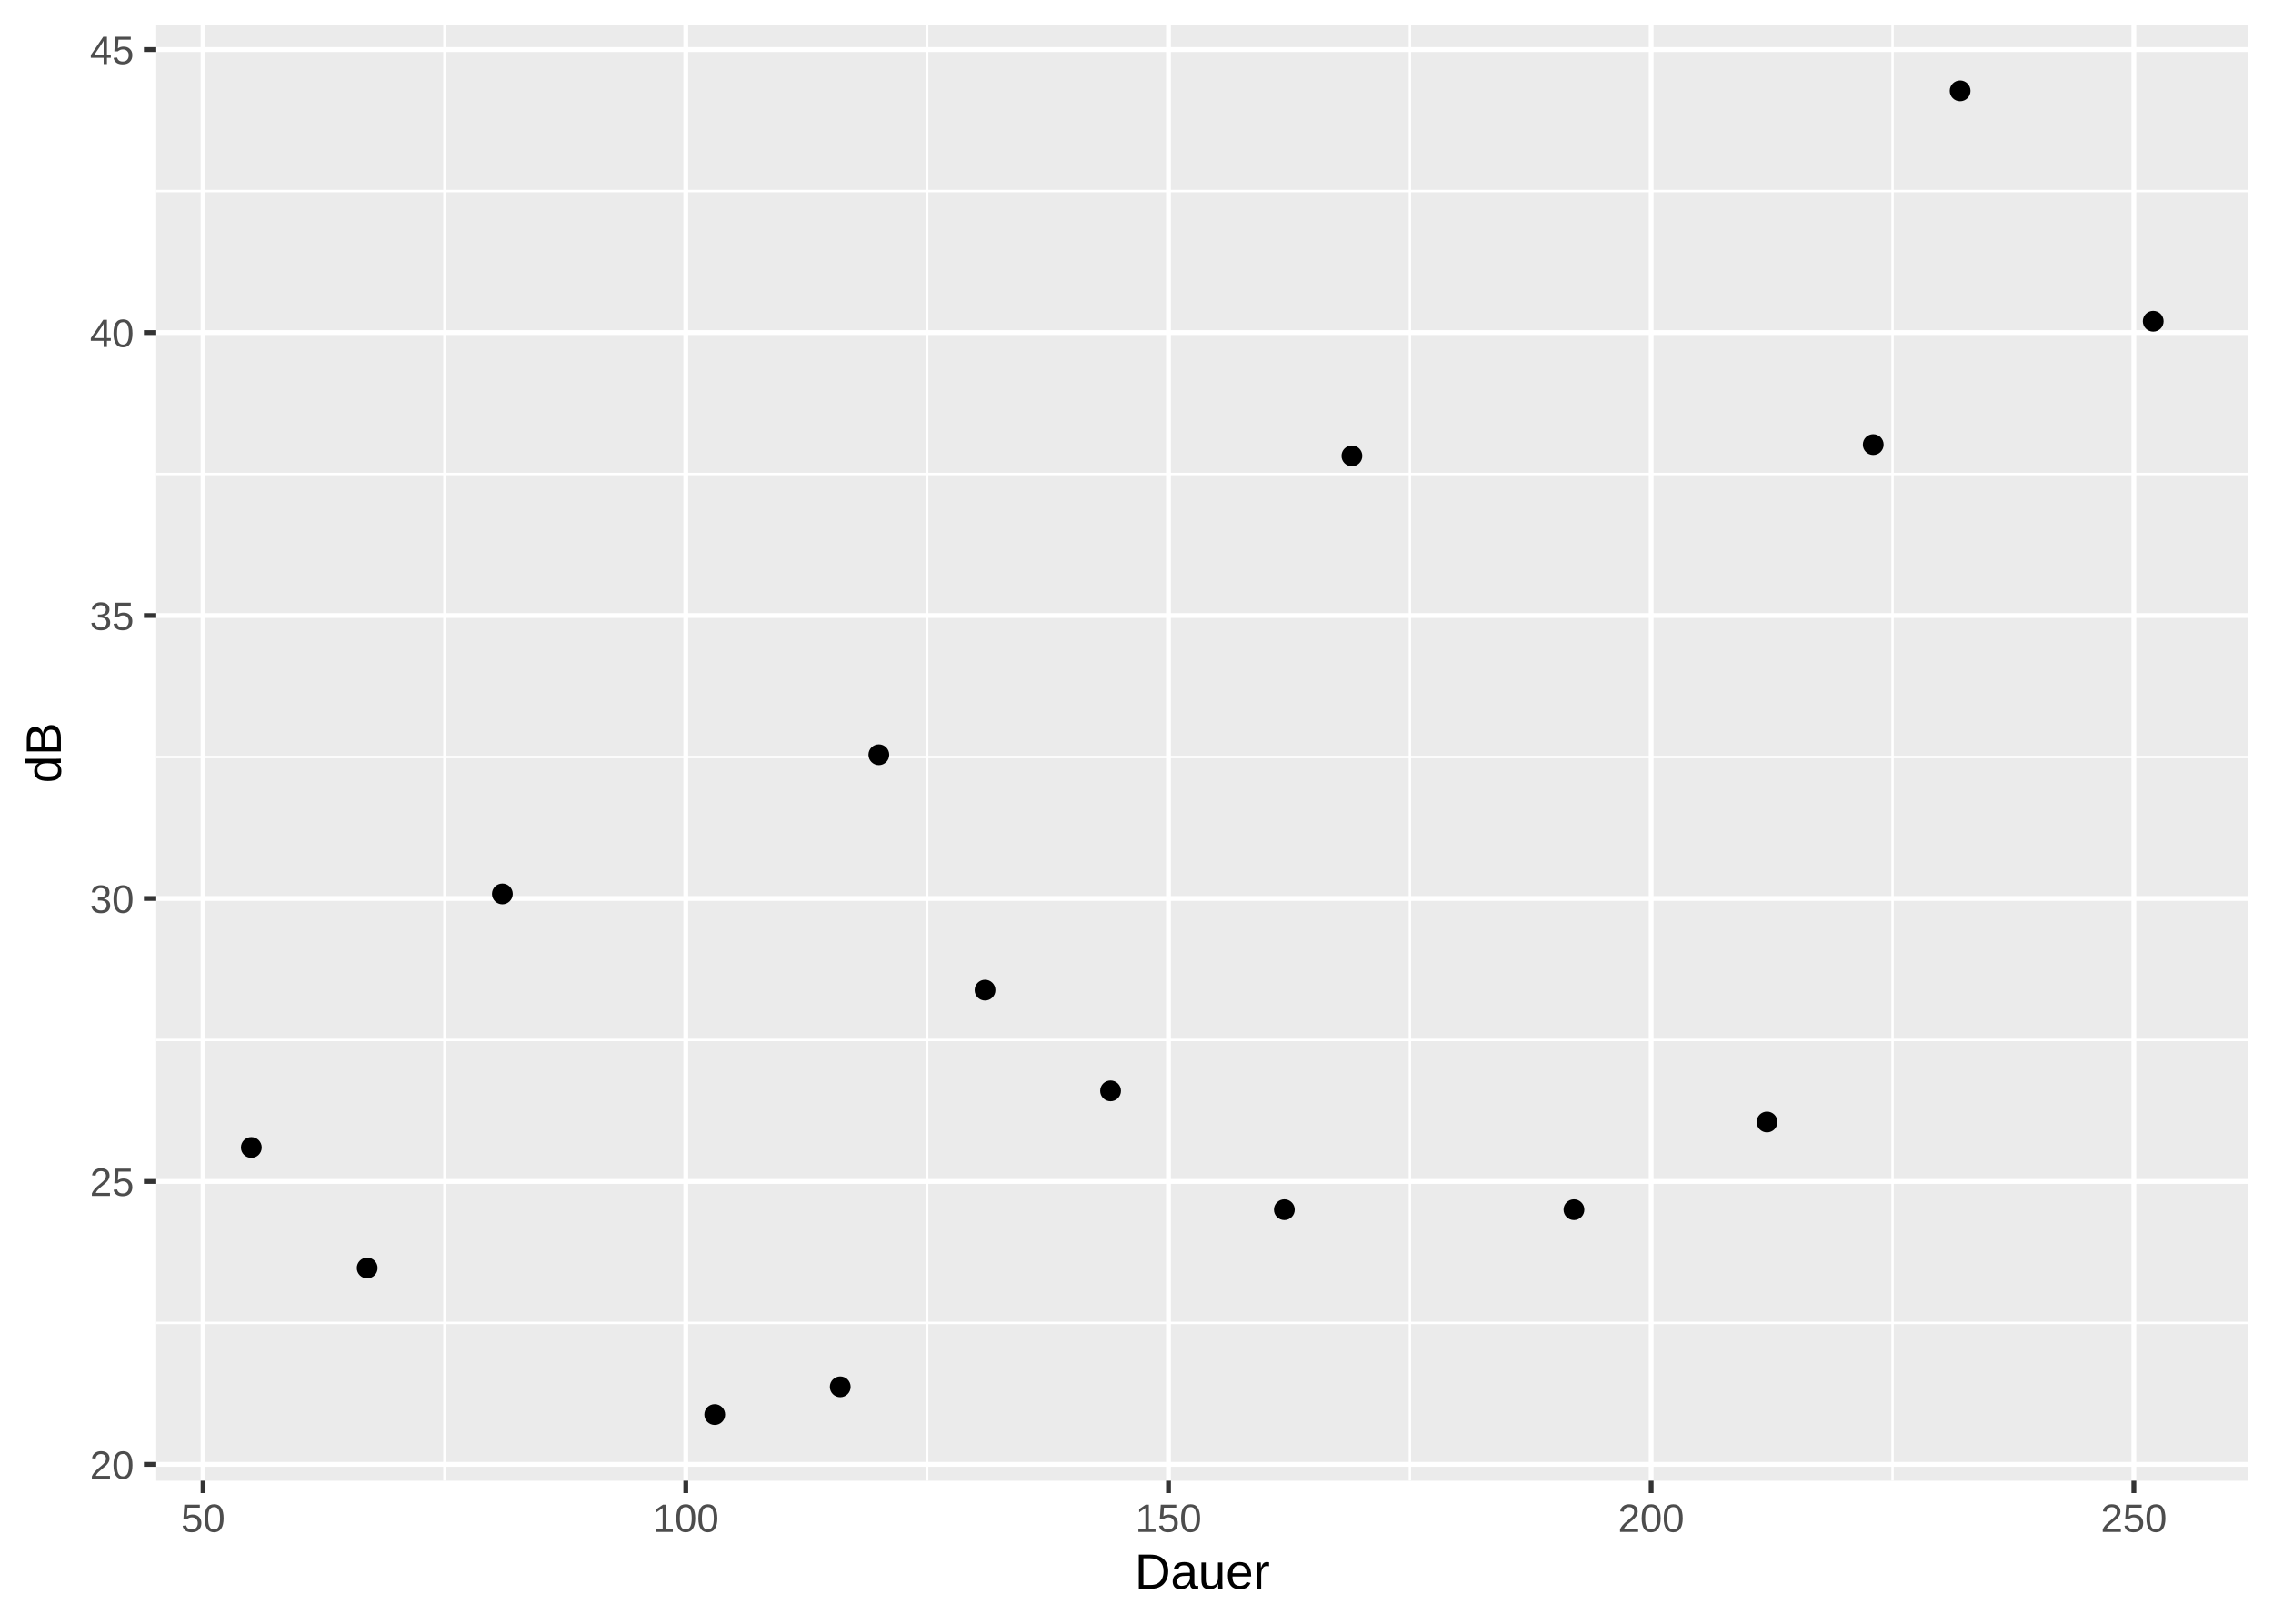
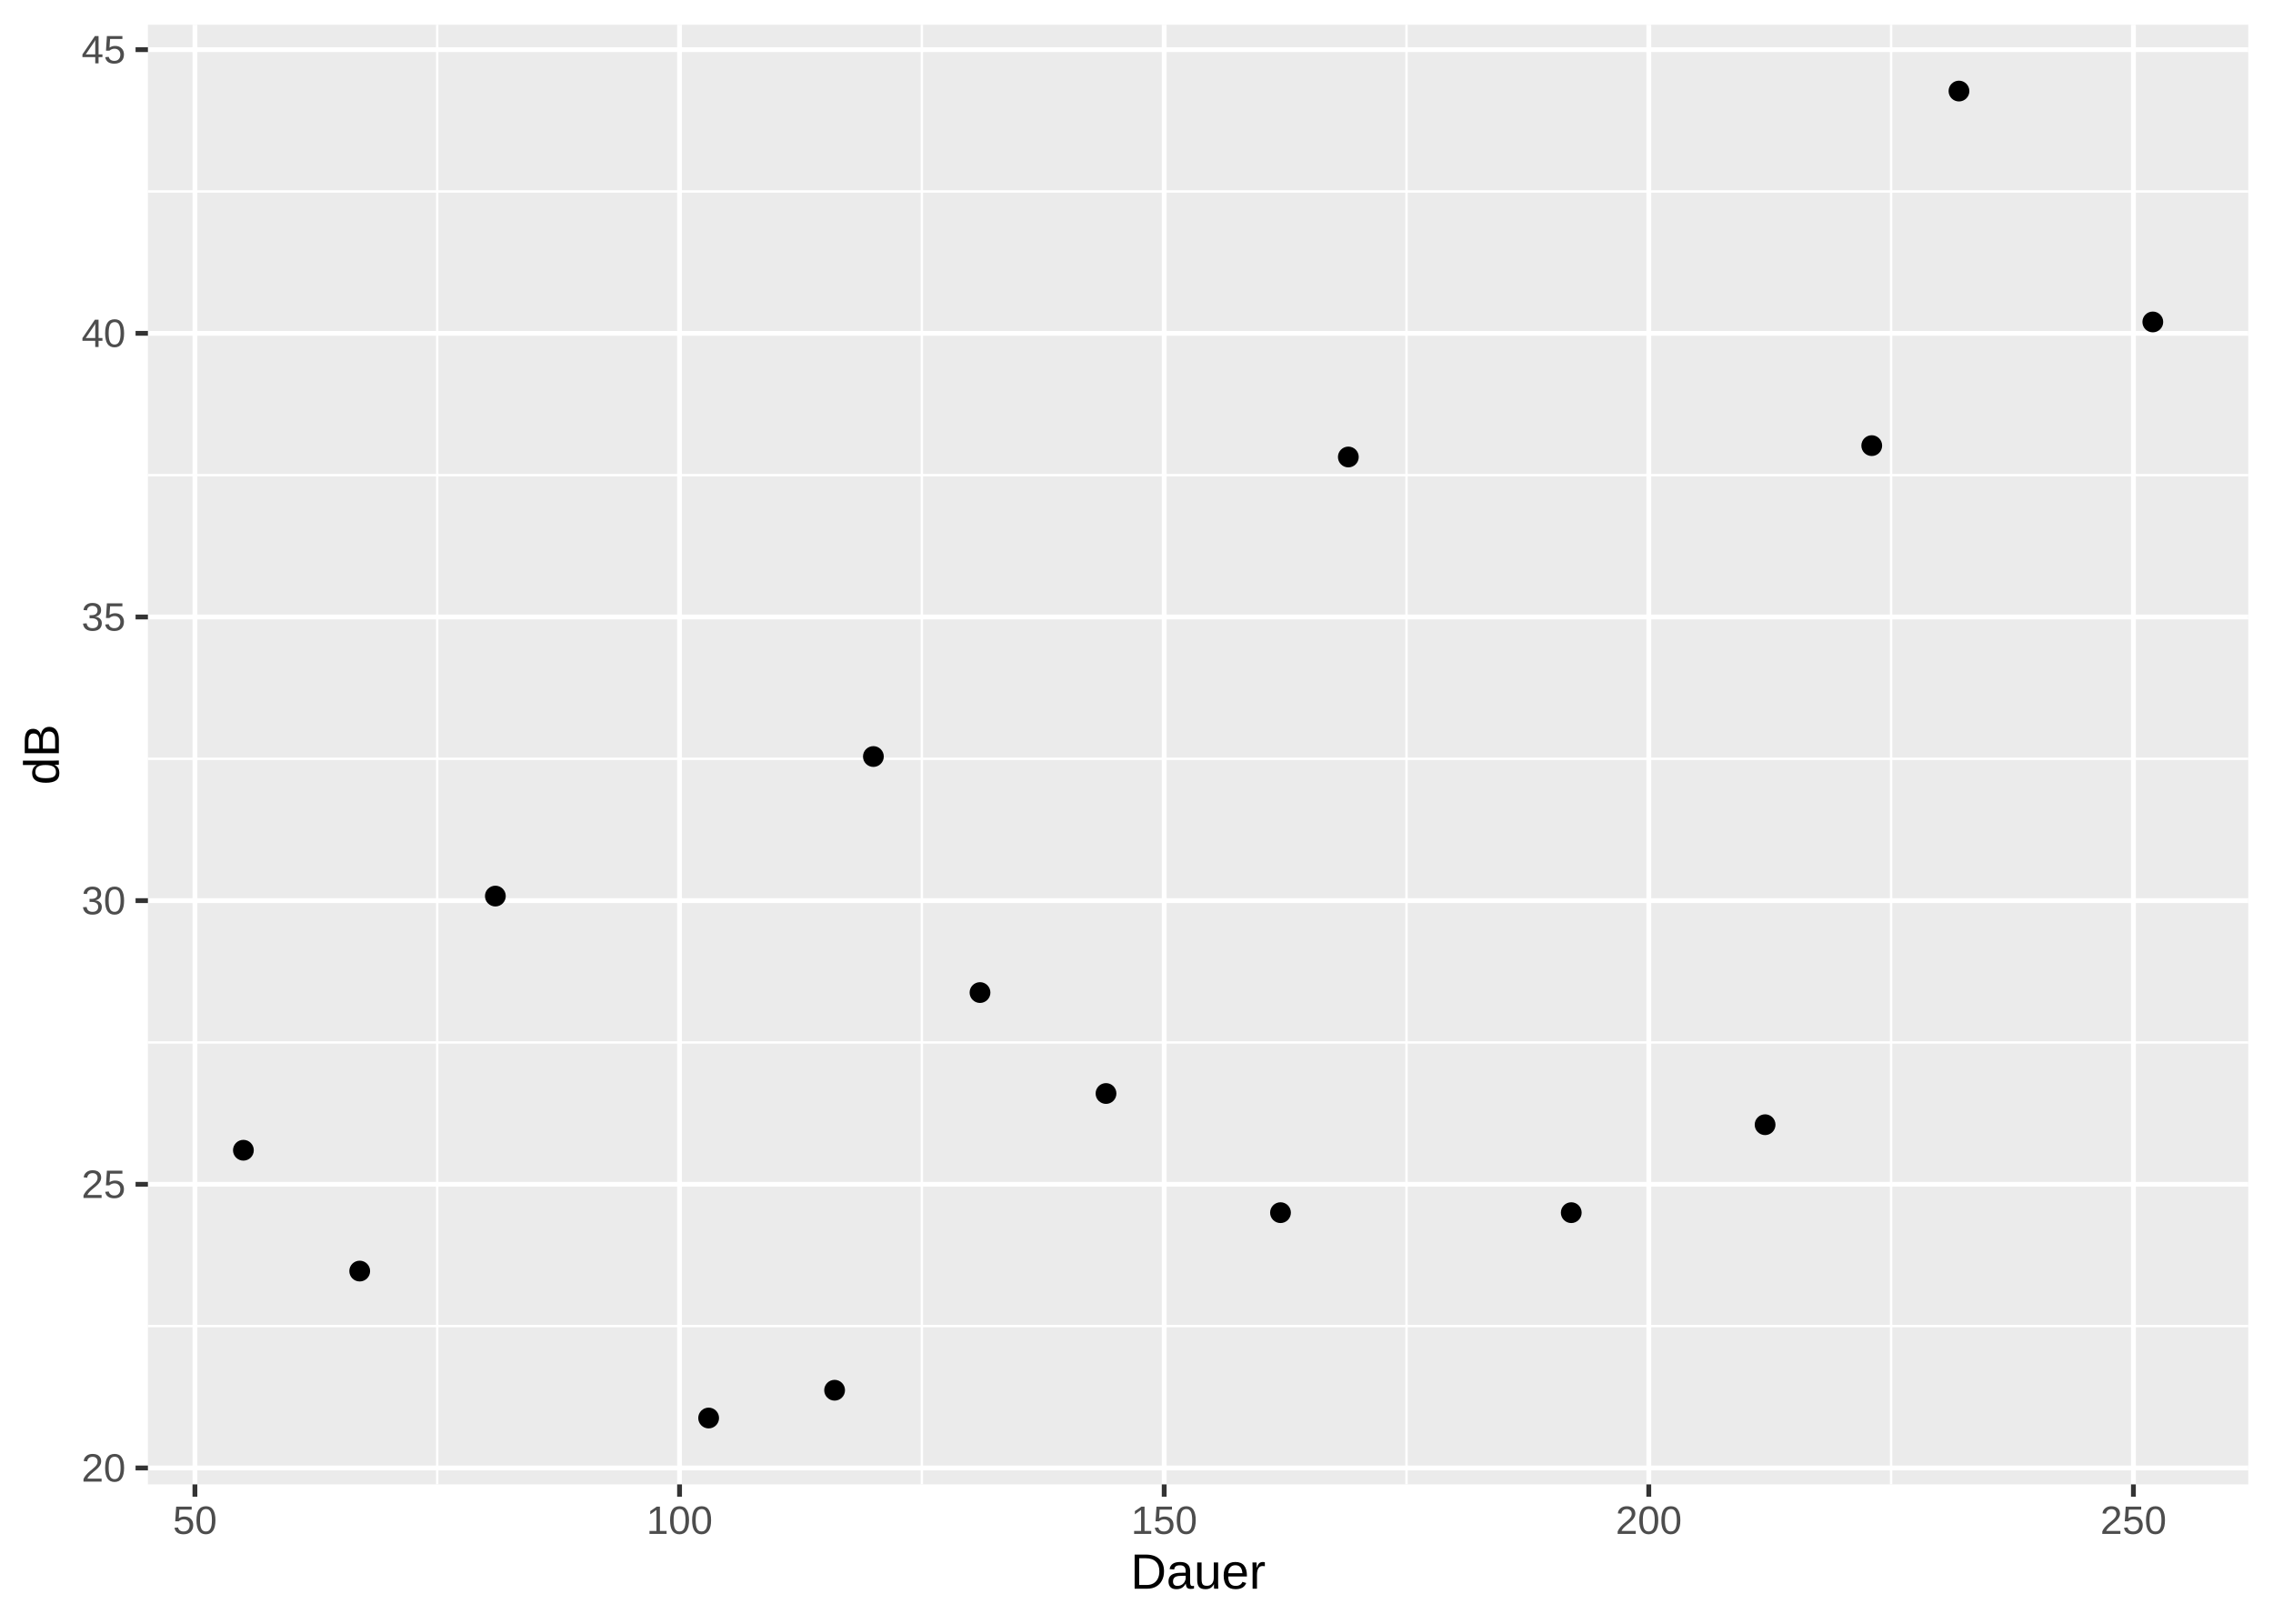
- <svg xmlns="http://www.w3.org/2000/svg" class="svglite" width="504.00pt" height="360.00pt" viewBox="0 0 504.00 360.00">
-   <defs>
-     <style type="text/css">
+ <svg xmlns="http://www.w3.org/2000/svg" width="504.00pt" height="360.00pt" viewBox="0 0 504.00 360.00">
+   <g class="svglite">
+     <defs>
+       <style type="text/css">
    .svglite line, .svglite polyline, .svglite polygon, .svglite path, .svglite rect, .svglite circle {
      fill: none;
      stroke: #000000;
      stroke-linecap: round;
      stroke-linejoin: round;
      stroke-miterlimit: 10.00;
    }
    .svglite text {
      white-space: pre;
    }
+     .svglite g.glyphgroup path {
+       fill: inherit;
+       stroke: none;
+     }
  </style>
-   </defs>
-   <rect width="100%" height="100%" style="stroke: none; fill: #FFFFFF;" />
-   <defs>
-     <clipPath id="cpMC4wMHw1MDQuMDB8MC4wMHwzNjAuMDA=">
-       <rect x="0.00" y="0.00" width="504.00" height="360.00" />
-     </clipPath>
-   </defs>
-   <g clip-path="url(#cpMC4wMHw1MDQuMDB8MC4wMHwzNjAuMDA=)">
-     <rect x="0.00" y="0.00" width="504.00" height="360.00" style="stroke-width: 1.07; stroke: #FFFFFF; fill: #FFFFFF;" />
-   </g>
-   <defs>
-     <clipPath id="cpMzQuNjV8NDk4LjUyfDUuNDh8MzI4LjI5">
-       <rect x="34.65" y="5.48" width="463.87" height="322.82" />
-     </clipPath>
-   </defs>
-   <g clip-path="url(#cpMzQuNjV8NDk4LjUyfDUuNDh8MzI4LjI5)">
-     <rect x="34.65" y="5.48" width="463.87" height="322.82" style="stroke-width: 1.07; stroke: none; fill: #EBEBEB;" />
-     <polyline points="34.65,293.30 498.52,293.30 " style="stroke-width: 0.53; stroke: #FFFFFF; stroke-linecap: butt;" />
-     <polyline points="34.65,230.56 498.52,230.56 " style="stroke-width: 0.53; stroke: #FFFFFF; stroke-linecap: butt;" />
-     <polyline points="34.65,167.83 498.52,167.83 " style="stroke-width: 0.53; stroke: #FFFFFF; stroke-linecap: butt;" />
-     <polyline points="34.65,105.09 498.52,105.09 " style="stroke-width: 0.53; stroke: #FFFFFF; stroke-linecap: butt;" />
-     <polyline points="34.65,42.36 498.52,42.36 " style="stroke-width: 0.53; stroke: #FFFFFF; stroke-linecap: butt;" />
-     <polyline points="98.55,328.29 98.55,5.48 " style="stroke-width: 0.53; stroke: #FFFFFF; stroke-linecap: butt;" />
-     <polyline points="205.58,328.29 205.58,5.48 " style="stroke-width: 0.53; stroke: #FFFFFF; stroke-linecap: butt;" />
-     <polyline points="312.61,328.29 312.61,5.48 " style="stroke-width: 0.53; stroke: #FFFFFF; stroke-linecap: butt;" />
-     <polyline points="419.64,328.29 419.64,5.48 " style="stroke-width: 0.53; stroke: #FFFFFF; stroke-linecap: butt;" />
-     <polyline points="34.65,324.66 498.52,324.66 " style="stroke-width: 1.07; stroke: #FFFFFF; stroke-linecap: butt;" />
-     <polyline points="34.65,261.93 498.52,261.93 " style="stroke-width: 1.07; stroke: #FFFFFF; stroke-linecap: butt;" />
-     <polyline points="34.65,199.20 498.52,199.20 " style="stroke-width: 1.07; stroke: #FFFFFF; stroke-linecap: butt;" />
-     <polyline points="34.65,136.46 498.52,136.46 " style="stroke-width: 1.07; stroke: #FFFFFF; stroke-linecap: butt;" />
-     <polyline points="34.65,73.73 498.52,73.73 " style="stroke-width: 1.07; stroke: #FFFFFF; stroke-linecap: butt;" />
-     <polyline points="34.65,10.99 498.52,10.99 " style="stroke-width: 1.07; stroke: #FFFFFF; stroke-linecap: butt;" />
-     <polyline points="45.03,328.29 45.03,5.48 " style="stroke-width: 1.07; stroke: #FFFFFF; stroke-linecap: butt;" />
-     <polyline points="152.06,328.29 152.06,5.48 " style="stroke-width: 1.07; stroke: #FFFFFF; stroke-linecap: butt;" />
-     <polyline points="259.09,328.29 259.09,5.48 " style="stroke-width: 1.07; stroke: #FFFFFF; stroke-linecap: butt;" />
-     <polyline points="366.12,328.29 366.12,5.48 " style="stroke-width: 1.07; stroke: #FFFFFF; stroke-linecap: butt;" />
-     <polyline points="473.15,328.29 473.15,5.48 " style="stroke-width: 1.07; stroke: #FFFFFF; stroke-linecap: butt;" />
-     <circle cx="284.78" cy="268.20" r="1.95" style="stroke-width: 0.71; fill: #000000;" />
-     <circle cx="194.87" cy="167.33" r="1.95" style="stroke-width: 0.71; fill: #000000;" />
-     <circle cx="415.36" cy="98.57" r="1.95" style="stroke-width: 0.71; fill: #000000;" />
-     <circle cx="218.42" cy="219.52" r="1.95" style="stroke-width: 0.71; fill: #000000;" />
-     <circle cx="81.42" cy="281.13" r="1.95" style="stroke-width: 0.71; fill: #000000;" />
-     <circle cx="299.76" cy="101.08" r="1.95" style="stroke-width: 0.71; fill: #000000;" />
-     <circle cx="111.39" cy="198.19" r="1.95" style="stroke-width: 0.71; fill: #000000;" />
-     <circle cx="349.00" cy="268.20" r="1.95" style="stroke-width: 0.71; fill: #000000;" />
-     <circle cx="186.31" cy="307.47" r="1.95" style="stroke-width: 0.71; fill: #000000;" />
-     <circle cx="55.73" cy="254.40" r="1.95" style="stroke-width: 0.71; fill: #000000;" />
-     <circle cx="477.44" cy="71.22" r="1.95" style="stroke-width: 0.71; fill: #000000;" />
-     <circle cx="434.62" cy="20.15" r="1.95" style="stroke-width: 0.71; fill: #000000;" />
-     <circle cx="246.25" cy="241.85" r="1.95" style="stroke-width: 0.71; fill: #000000;" />
-     <circle cx="158.48" cy="313.62" r="1.95" style="stroke-width: 0.71; fill: #000000;" />
-     <circle cx="391.81" cy="248.75" r="1.95" style="stroke-width: 0.71; fill: #000000;" />
-   </g>
-   <g clip-path="url(#cpMC4wMHw1MDQuMDB8MC4wMHwzNjAuMDA=)">
-     <text x="29.72" y="327.87" text-anchor="end" style="font-size: 8.80px;fill: #4D4D4D; font-family: &quot;Arimo&quot;;" textLength="11.19px" lengthAdjust="spacingAndGlyphs">20</text>
-     <text x="29.72" y="265.14" text-anchor="end" style="font-size: 8.80px;fill: #4D4D4D; font-family: &quot;Arimo&quot;;" textLength="11.19px" lengthAdjust="spacingAndGlyphs">25</text>
-     <text x="29.72" y="202.40" text-anchor="end" style="font-size: 8.80px;fill: #4D4D4D; font-family: &quot;Arimo&quot;;" textLength="11.19px" lengthAdjust="spacingAndGlyphs">30</text>
-     <text x="29.72" y="139.67" text-anchor="end" style="font-size: 8.80px;fill: #4D4D4D; font-family: &quot;Arimo&quot;;" textLength="11.19px" lengthAdjust="spacingAndGlyphs">35</text>
-     <text x="29.72" y="76.94" text-anchor="end" style="font-size: 8.80px;fill: #4D4D4D; font-family: &quot;Arimo&quot;;" textLength="11.19px" lengthAdjust="spacingAndGlyphs">40</text>
-     <text x="29.72" y="14.20" text-anchor="end" style="font-size: 8.80px;fill: #4D4D4D; font-family: &quot;Arimo&quot;;" textLength="11.19px" lengthAdjust="spacingAndGlyphs">45</text>
-     <polyline points="31.91,324.66 34.65,324.66 " style="stroke-width: 1.07; stroke: #333333; stroke-linecap: butt;" />
-     <polyline points="31.91,261.93 34.65,261.93 " style="stroke-width: 1.07; stroke: #333333; stroke-linecap: butt;" />
-     <polyline points="31.91,199.20 34.65,199.20 " style="stroke-width: 1.07; stroke: #333333; stroke-linecap: butt;" />
-     <polyline points="31.91,136.46 34.65,136.46 " style="stroke-width: 1.07; stroke: #333333; stroke-linecap: butt;" />
-     <polyline points="31.91,73.73 34.65,73.73 " style="stroke-width: 1.07; stroke: #333333; stroke-linecap: butt;" />
-     <polyline points="31.91,10.99 34.65,10.99 " style="stroke-width: 1.07; stroke: #333333; stroke-linecap: butt;" />
-     <polyline points="45.03,331.03 45.03,328.29 " style="stroke-width: 1.07; stroke: #333333; stroke-linecap: butt;" />
-     <polyline points="152.06,331.03 152.06,328.29 " style="stroke-width: 1.07; stroke: #333333; stroke-linecap: butt;" />
-     <polyline points="259.09,331.03 259.09,328.29 " style="stroke-width: 1.07; stroke: #333333; stroke-linecap: butt;" />
-     <polyline points="366.12,331.03 366.12,328.29 " style="stroke-width: 1.07; stroke: #333333; stroke-linecap: butt;" />
-     <polyline points="473.15,331.03 473.15,328.29 " style="stroke-width: 1.07; stroke: #333333; stroke-linecap: butt;" />
-     <text x="45.03" y="339.64" text-anchor="middle" style="font-size: 8.80px;fill: #4D4D4D; font-family: &quot;Arimo&quot;;" textLength="11.19px" lengthAdjust="spacingAndGlyphs">50</text>
-     <text x="152.06" y="339.64" text-anchor="middle" style="font-size: 8.80px;fill: #4D4D4D; font-family: &quot;Arimo&quot;;" textLength="16.78px" lengthAdjust="spacingAndGlyphs">100</text>
-     <text x="259.09" y="339.64" text-anchor="middle" style="font-size: 8.80px;fill: #4D4D4D; font-family: &quot;Arimo&quot;;" textLength="16.78px" lengthAdjust="spacingAndGlyphs">150</text>
-     <text x="366.12" y="339.64" text-anchor="middle" style="font-size: 8.80px;fill: #4D4D4D; font-family: &quot;Arimo&quot;;" textLength="16.78px" lengthAdjust="spacingAndGlyphs">200</text>
-     <text x="473.15" y="339.64" text-anchor="middle" style="font-size: 8.80px;fill: #4D4D4D; font-family: &quot;Arimo&quot;;" textLength="16.78px" lengthAdjust="spacingAndGlyphs">250</text>
-     <text x="266.59" y="352.23" text-anchor="middle" style="font-size: 11.00px; font-family: &quot;Arimo&quot;;" textLength="33.47px" lengthAdjust="spacingAndGlyphs">Dauer</text>
-     <text transform="translate(13.50,166.89) rotate(-90)" text-anchor="middle" style="font-size: 11.00px; font-family: &quot;Arimo&quot;;" textLength="14.53px" lengthAdjust="spacingAndGlyphs">dB</text>
+     </defs>
+     <rect width="100%" height="100%" style="stroke: none; fill: #FFFFFF;" />
+     <defs>
+       <clipPath id="cpMC4wMHw1MDQuMDB8MC4wMHwzNjAuMDA=">
+         <rect x="0.00" y="0.00" width="504.00" height="360.00" />
+       </clipPath>
+     </defs>
+     <g clip-path="url(#cpMC4wMHw1MDQuMDB8MC4wMHwzNjAuMDA=)">
+       <rect x="0.00" y="0.00" width="504.00" height="360.00" style="stroke-width: 1.07; stroke: #FFFFFF; fill: #FFFFFF;" />
+     </g>
+     <defs>
+       <clipPath id="cpMzIuODB8NDk4LjUyfDUuNDh8MzI5LjEw">
+         <rect x="32.80" y="5.48" width="465.72" height="323.62" />
+       </clipPath>
+     </defs>
+     <g clip-path="url(#cpMzIuODB8NDk4LjUyfDUuNDh8MzI5LjEw)">
+       <rect x="32.80" y="5.48" width="465.72" height="323.62" style="stroke-width: 1.07; stroke: none; fill: #EBEBEB;" />
+       <polyline points="32.80,294.01 498.52,294.01 " style="stroke-width: 0.53; stroke: #FFFFFF; stroke-linecap: butt;" />
+       <polyline points="32.80,231.12 498.52,231.12 " style="stroke-width: 0.53; stroke: #FFFFFF; stroke-linecap: butt;" />
+       <polyline points="32.80,168.23 498.52,168.23 " style="stroke-width: 0.53; stroke: #FFFFFF; stroke-linecap: butt;" />
+       <polyline points="32.80,105.34 498.52,105.34 " style="stroke-width: 0.53; stroke: #FFFFFF; stroke-linecap: butt;" />
+       <polyline points="32.80,42.45 498.52,42.45 " style="stroke-width: 0.53; stroke: #FFFFFF; stroke-linecap: butt;" />
+       <polyline points="96.95,329.10 96.95,5.48 " style="stroke-width: 0.53; stroke: #FFFFFF; stroke-linecap: butt;" />
+       <polyline points="204.41,329.10 204.41,5.48 " style="stroke-width: 0.53; stroke: #FFFFFF; stroke-linecap: butt;" />
+       <polyline points="311.87,329.10 311.87,5.48 " style="stroke-width: 0.53; stroke: #FFFFFF; stroke-linecap: butt;" />
+       <polyline points="419.32,329.10 419.32,5.48 " style="stroke-width: 0.53; stroke: #FFFFFF; stroke-linecap: butt;" />
+       <polyline points="32.80,325.46 498.52,325.46 " style="stroke-width: 1.07; stroke: #FFFFFF; stroke-linecap: butt;" />
+       <polyline points="32.80,262.57 498.52,262.57 " style="stroke-width: 1.07; stroke: #FFFFFF; stroke-linecap: butt;" />
+       <polyline points="32.80,199.68 498.52,199.68 " style="stroke-width: 1.07; stroke: #FFFFFF; stroke-linecap: butt;" />
+       <polyline points="32.80,136.79 498.52,136.79 " style="stroke-width: 1.07; stroke: #FFFFFF; stroke-linecap: butt;" />
+       <polyline points="32.80,73.90 498.52,73.90 " style="stroke-width: 1.07; stroke: #FFFFFF; stroke-linecap: butt;" />
+       <polyline points="32.80,11.01 498.52,11.01 " style="stroke-width: 1.07; stroke: #FFFFFF; stroke-linecap: butt;" />
+       <polyline points="43.22,329.10 43.22,5.48 " style="stroke-width: 1.07; stroke: #FFFFFF; stroke-linecap: butt;" />
+       <polyline points="150.68,329.10 150.68,5.48 " style="stroke-width: 1.07; stroke: #FFFFFF; stroke-linecap: butt;" />
+       <polyline points="258.14,329.10 258.14,5.48 " style="stroke-width: 1.07; stroke: #FFFFFF; stroke-linecap: butt;" />
+       <polyline points="365.59,329.10 365.59,5.48 " style="stroke-width: 1.07; stroke: #FFFFFF; stroke-linecap: butt;" />
+       <polyline points="473.05,329.10 473.05,5.48 " style="stroke-width: 1.07; stroke: #FFFFFF; stroke-linecap: butt;" />
+       <circle cx="283.93" cy="268.86" r="1.95" style="stroke-width: 0.71; fill: #000000;" />
+       <circle cx="193.66" cy="167.73" r="1.95" style="stroke-width: 0.71; fill: #000000;" />
+       <circle cx="415.03" cy="98.80" r="1.95" style="stroke-width: 0.71; fill: #000000;" />
+       <circle cx="217.30" cy="220.06" r="1.95" style="stroke-width: 0.71; fill: #000000;" />
+       <circle cx="79.76" cy="281.81" r="1.95" style="stroke-width: 0.71; fill: #000000;" />
+       <circle cx="298.97" cy="101.32" r="1.95" style="stroke-width: 0.71; fill: #000000;" />
+       <circle cx="109.84" cy="198.67" r="1.95" style="stroke-width: 0.71; fill: #000000;" />
+       <circle cx="348.40" cy="268.86" r="1.95" style="stroke-width: 0.71; fill: #000000;" />
+       <circle cx="185.06" cy="308.23" r="1.95" style="stroke-width: 0.71; fill: #000000;" />
+       <circle cx="53.97" cy="255.02" r="1.95" style="stroke-width: 0.71; fill: #000000;" />
+       <circle cx="477.35" cy="71.38" r="1.95" style="stroke-width: 0.71; fill: #000000;" />
+       <circle cx="434.37" cy="20.19" r="1.95" style="stroke-width: 0.71; fill: #000000;" />
+       <circle cx="245.24" cy="242.44" r="1.95" style="stroke-width: 0.71; fill: #000000;" />
+       <circle cx="157.13" cy="314.39" r="1.95" style="stroke-width: 0.71; fill: #000000;" />
+       <circle cx="391.38" cy="249.36" r="1.95" style="stroke-width: 0.71; fill: #000000;" />
+     </g>
+     <g clip-path="url(#cpMC4wMHw1MDQuMDB8MC4wMHwzNjAuMDA=)">
+       <text x="27.86" y="328.49" text-anchor="end" style="font-size: 8.80px;fill: #4D4D4D; font-family: &quot;Arimo&quot;;" textLength="9.78px" lengthAdjust="spacingAndGlyphs">20</text>
+       <text x="27.86" y="265.60" text-anchor="end" style="font-size: 8.80px;fill: #4D4D4D; font-family: &quot;Arimo&quot;;" textLength="9.78px" lengthAdjust="spacingAndGlyphs">25</text>
+       <text x="27.86" y="202.71" text-anchor="end" style="font-size: 8.80px;fill: #4D4D4D; font-family: &quot;Arimo&quot;;" textLength="9.78px" lengthAdjust="spacingAndGlyphs">30</text>
+       <text x="27.86" y="139.82" text-anchor="end" style="font-size: 8.80px;fill: #4D4D4D; font-family: &quot;Arimo&quot;;" textLength="9.78px" lengthAdjust="spacingAndGlyphs">35</text>
+       <text x="27.86" y="76.93" text-anchor="end" style="font-size: 8.80px;fill: #4D4D4D; font-family: &quot;Arimo&quot;;" textLength="9.78px" lengthAdjust="spacingAndGlyphs">40</text>
+       <text x="27.86" y="14.04" text-anchor="end" style="font-size: 8.80px;fill: #4D4D4D; font-family: &quot;Arimo&quot;;" textLength="9.78px" lengthAdjust="spacingAndGlyphs">45</text>
+       <polyline points="30.06,325.46 32.80,325.46 " style="stroke-width: 1.07; stroke: #333333; stroke-linecap: butt;" />
+       <polyline points="30.06,262.57 32.80,262.57 " style="stroke-width: 1.07; stroke: #333333; stroke-linecap: butt;" />
+       <polyline points="30.06,199.68 32.80,199.68 " style="stroke-width: 1.07; stroke: #333333; stroke-linecap: butt;" />
+       <polyline points="30.06,136.79 32.80,136.79 " style="stroke-width: 1.07; stroke: #333333; stroke-linecap: butt;" />
+       <polyline points="30.06,73.90 32.80,73.90 " style="stroke-width: 1.07; stroke: #333333; stroke-linecap: butt;" />
+       <polyline points="30.06,11.01 32.80,11.01 " style="stroke-width: 1.07; stroke: #333333; stroke-linecap: butt;" />
+       <polyline points="43.22,331.84 43.22,329.10 " style="stroke-width: 1.07; stroke: #333333; stroke-linecap: butt;" />
+       <polyline points="150.68,331.84 150.68,329.10 " style="stroke-width: 1.07; stroke: #333333; stroke-linecap: butt;" />
+       <polyline points="258.14,331.84 258.14,329.10 " style="stroke-width: 1.07; stroke: #333333; stroke-linecap: butt;" />
+       <polyline points="365.59,331.84 365.59,329.10 " style="stroke-width: 1.07; stroke: #333333; stroke-linecap: butt;" />
+       <polyline points="473.05,331.84 473.05,329.10 " style="stroke-width: 1.07; stroke: #333333; stroke-linecap: butt;" />
+       <text x="43.22" y="340.09" text-anchor="middle" style="font-size: 8.80px;fill: #4D4D4D; font-family: &quot;Arimo&quot;;" textLength="9.78px" lengthAdjust="spacingAndGlyphs">50</text>
+       <text x="150.68" y="340.09" text-anchor="middle" style="font-size: 8.80px;fill: #4D4D4D; font-family: &quot;Arimo&quot;;" textLength="14.67px" lengthAdjust="spacingAndGlyphs">100</text>
+       <text x="258.14" y="340.09" text-anchor="middle" style="font-size: 8.80px;fill: #4D4D4D; font-family: &quot;Arimo&quot;;" textLength="14.67px" lengthAdjust="spacingAndGlyphs">150</text>
+       <text x="365.59" y="340.09" text-anchor="middle" style="font-size: 8.80px;fill: #4D4D4D; font-family: &quot;Arimo&quot;;" textLength="14.67px" lengthAdjust="spacingAndGlyphs">200</text>
+       <text x="473.05" y="340.09" text-anchor="middle" style="font-size: 8.80px;fill: #4D4D4D; font-family: &quot;Arimo&quot;;" textLength="14.67px" lengthAdjust="spacingAndGlyphs">250</text>
+       <text x="265.66" y="352.23" text-anchor="middle" style="font-size: 11.00px; font-family: &quot;Arimo&quot;;" textLength="29.97px" lengthAdjust="spacingAndGlyphs">Dauer</text>
+       <text transform="translate(13.05,167.29) rotate(-90)" text-anchor="middle" style="font-size: 11.00px; font-family: &quot;Arimo&quot;;" textLength="13.47px" lengthAdjust="spacingAndGlyphs">dB</text>
+     </g>
  </g>
</svg>
